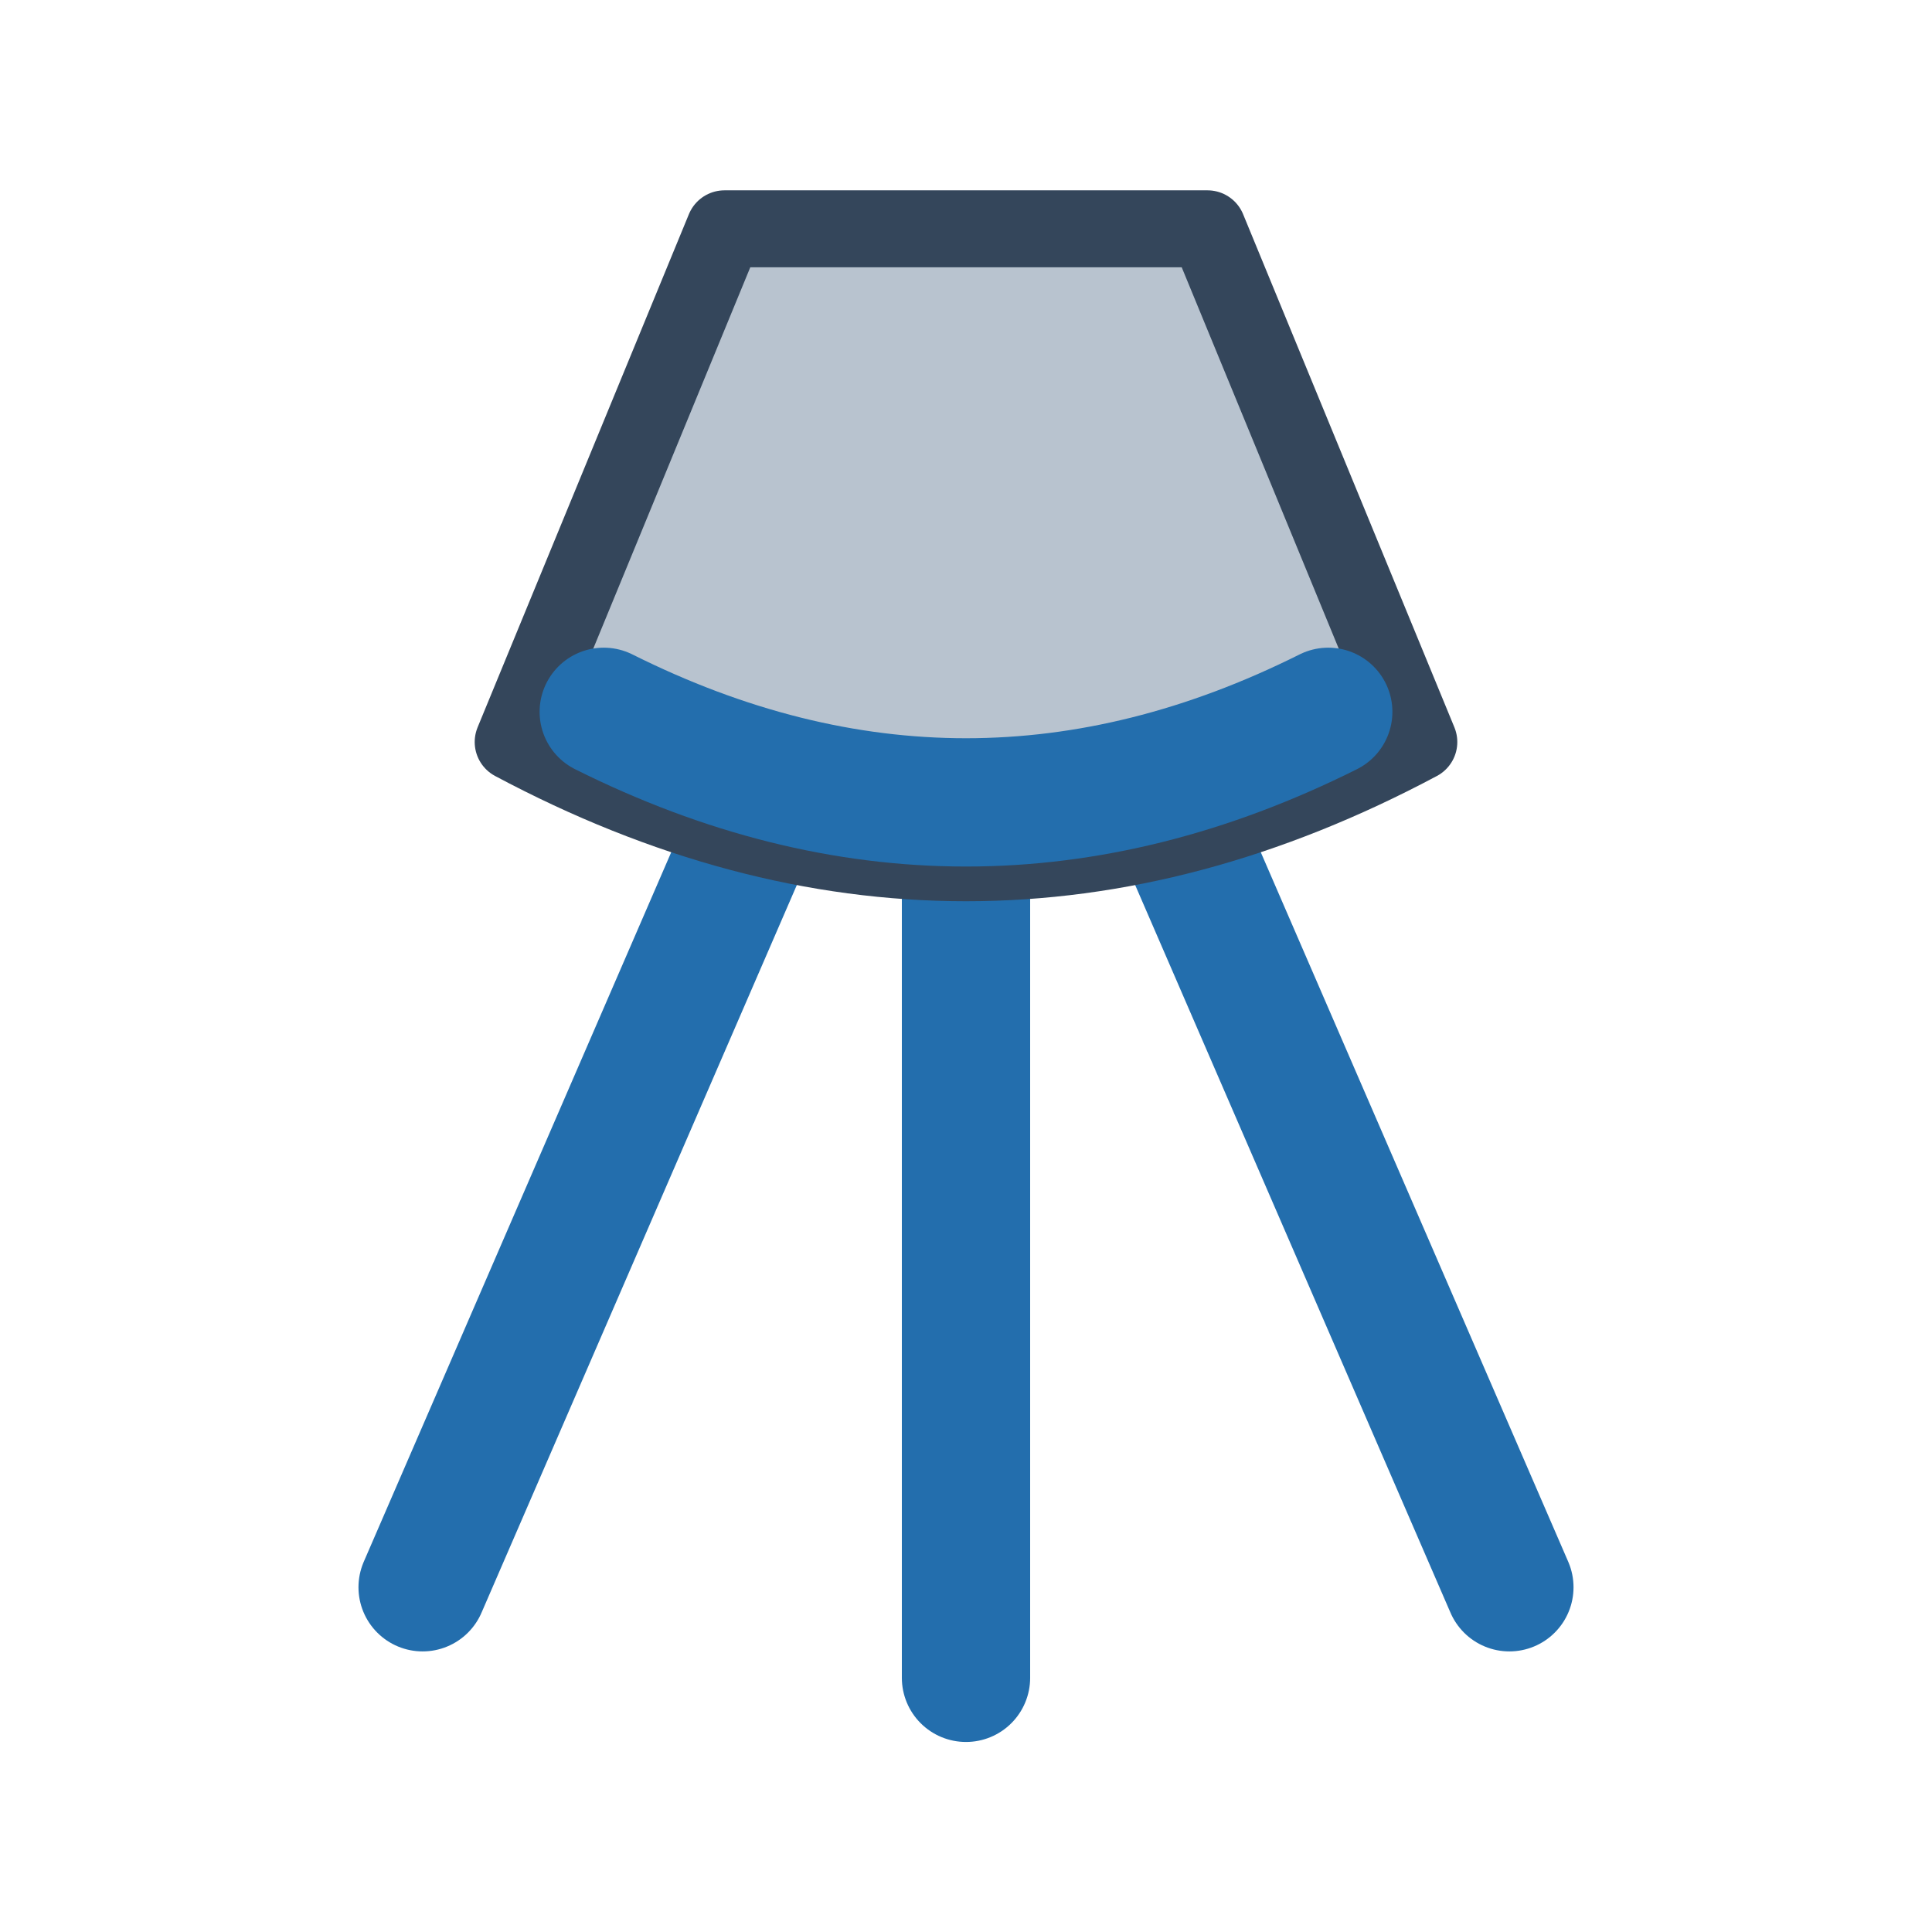
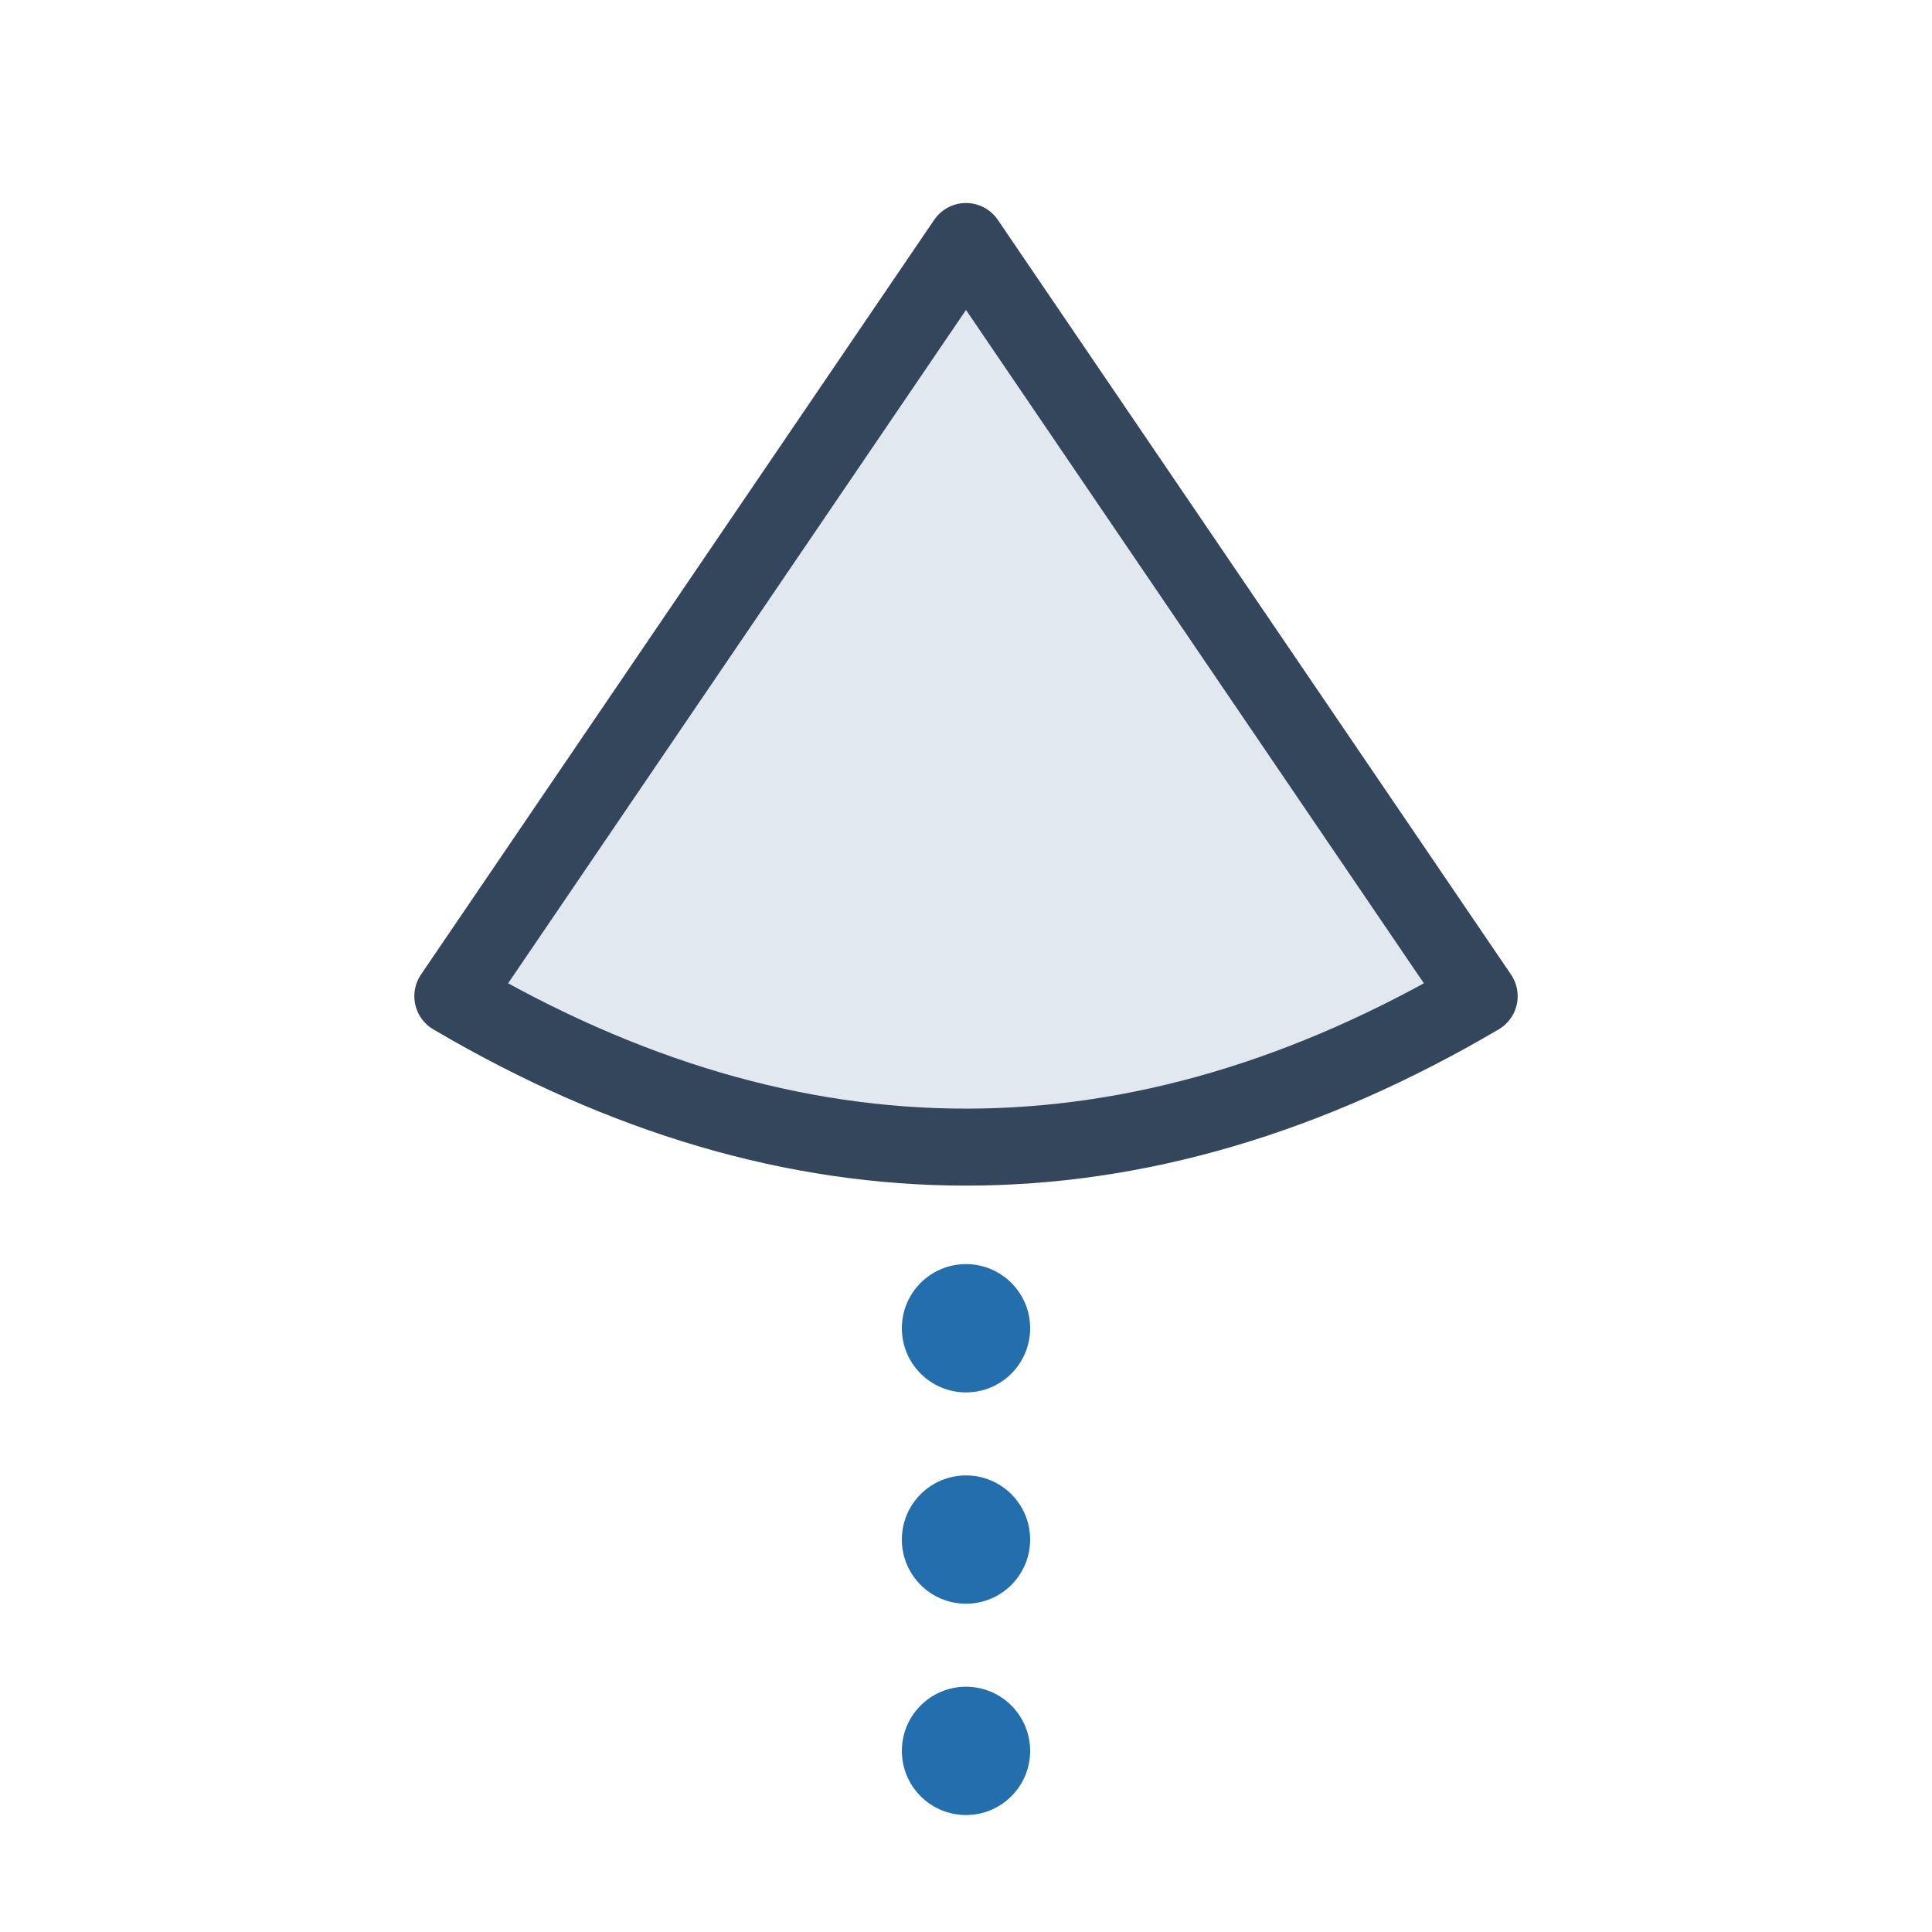
<svg xmlns="http://www.w3.org/2000/svg" viewBox="0 0 64 64">
-   <path d="M27 22.58L14 52.58M32 27.58L32 55.58M37 22.58L50 52.58" fill="none" stroke="#236ead" stroke-width="4.25" stroke-linejoin="round" stroke-linecap="round" />
-   <path d="M24 7.58L40 7.58L47 24.58Q32 32.58 17 24.58Z" fill="#b8c3cf" stroke="#34465b" stroke-width="2.55" stroke-linejoin="round" stroke-linecap="round" />
-   <path d="M20 23.58Q32 29.58 44 23.58" fill="none" stroke="#236ead" stroke-width="4.25" stroke-linejoin="round" stroke-linecap="round" />
+   <path d="M32 8L49 33Q32 43 15 33Z" fill="#e2e8ef" stroke="#34465b" stroke-width="2.55" stroke-linejoin="round" stroke-linecap="round" />
+   <circle cx="32" cy="44" r="2.125" fill="#236ead" />
+   <circle cx="32" cy="51" r="2.125" fill="#236ead" />
+   <circle cx="32" cy="58" r="2.125" fill="#236ead" />
</svg>
